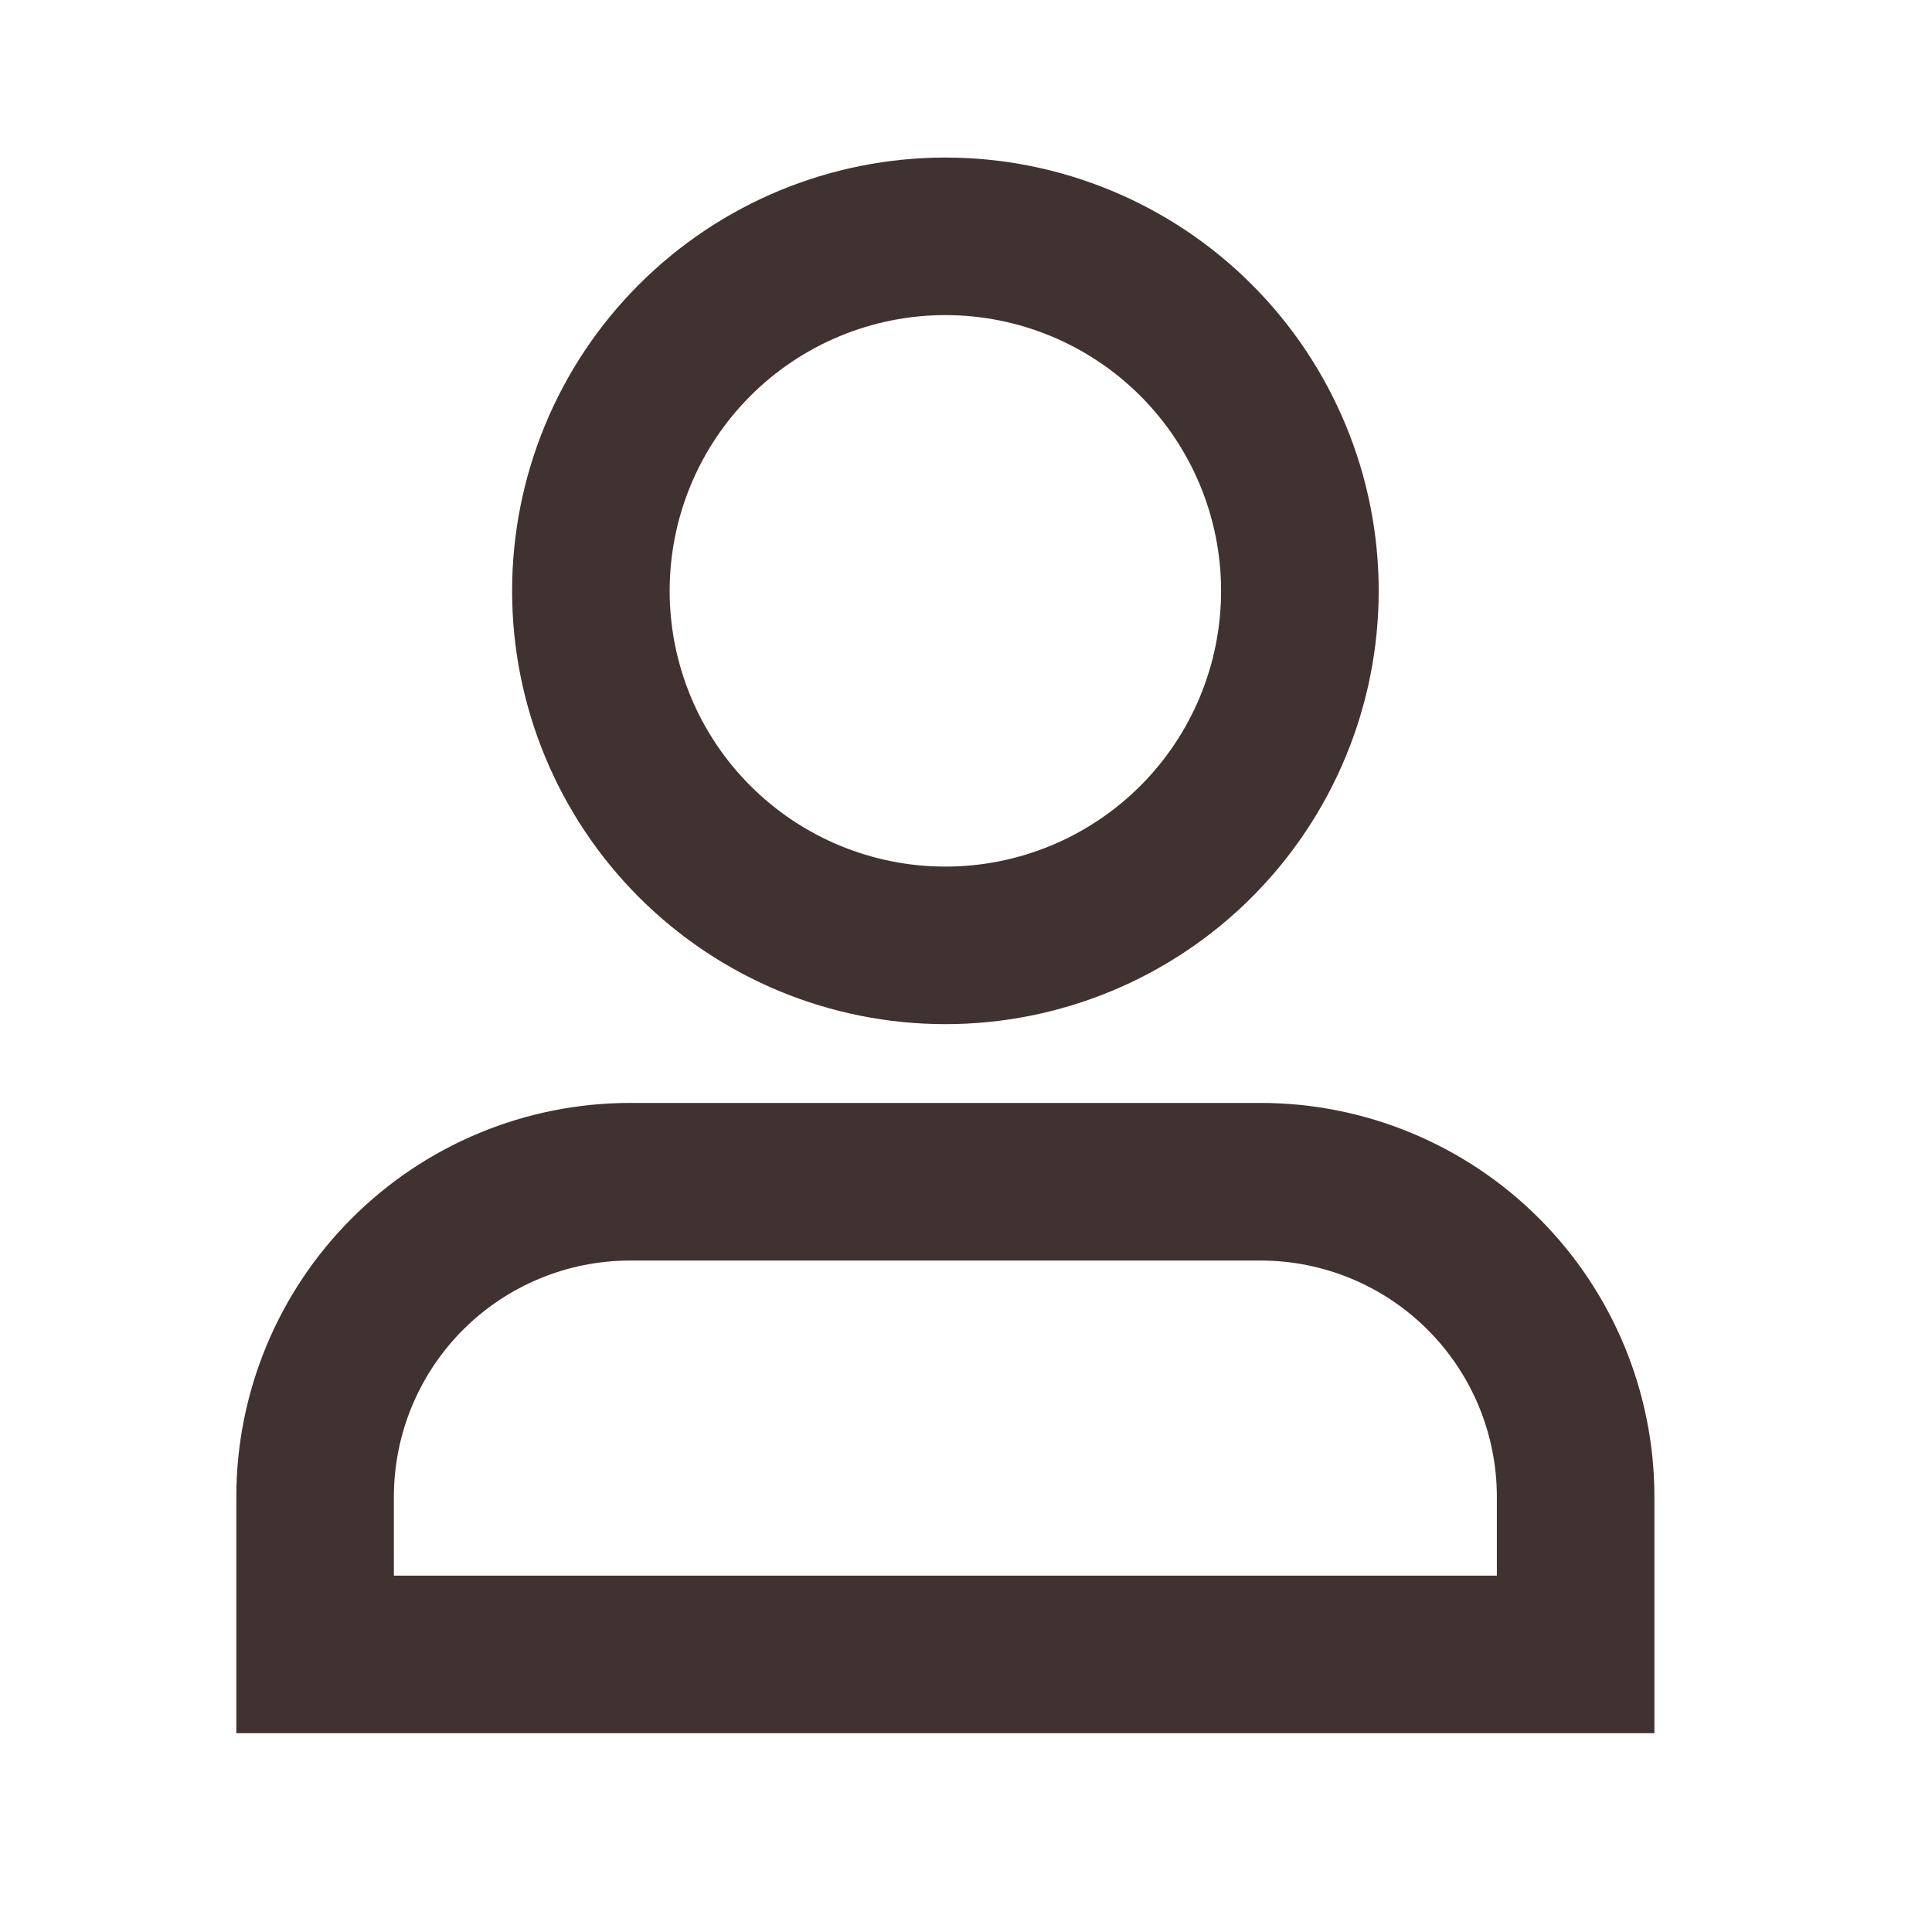
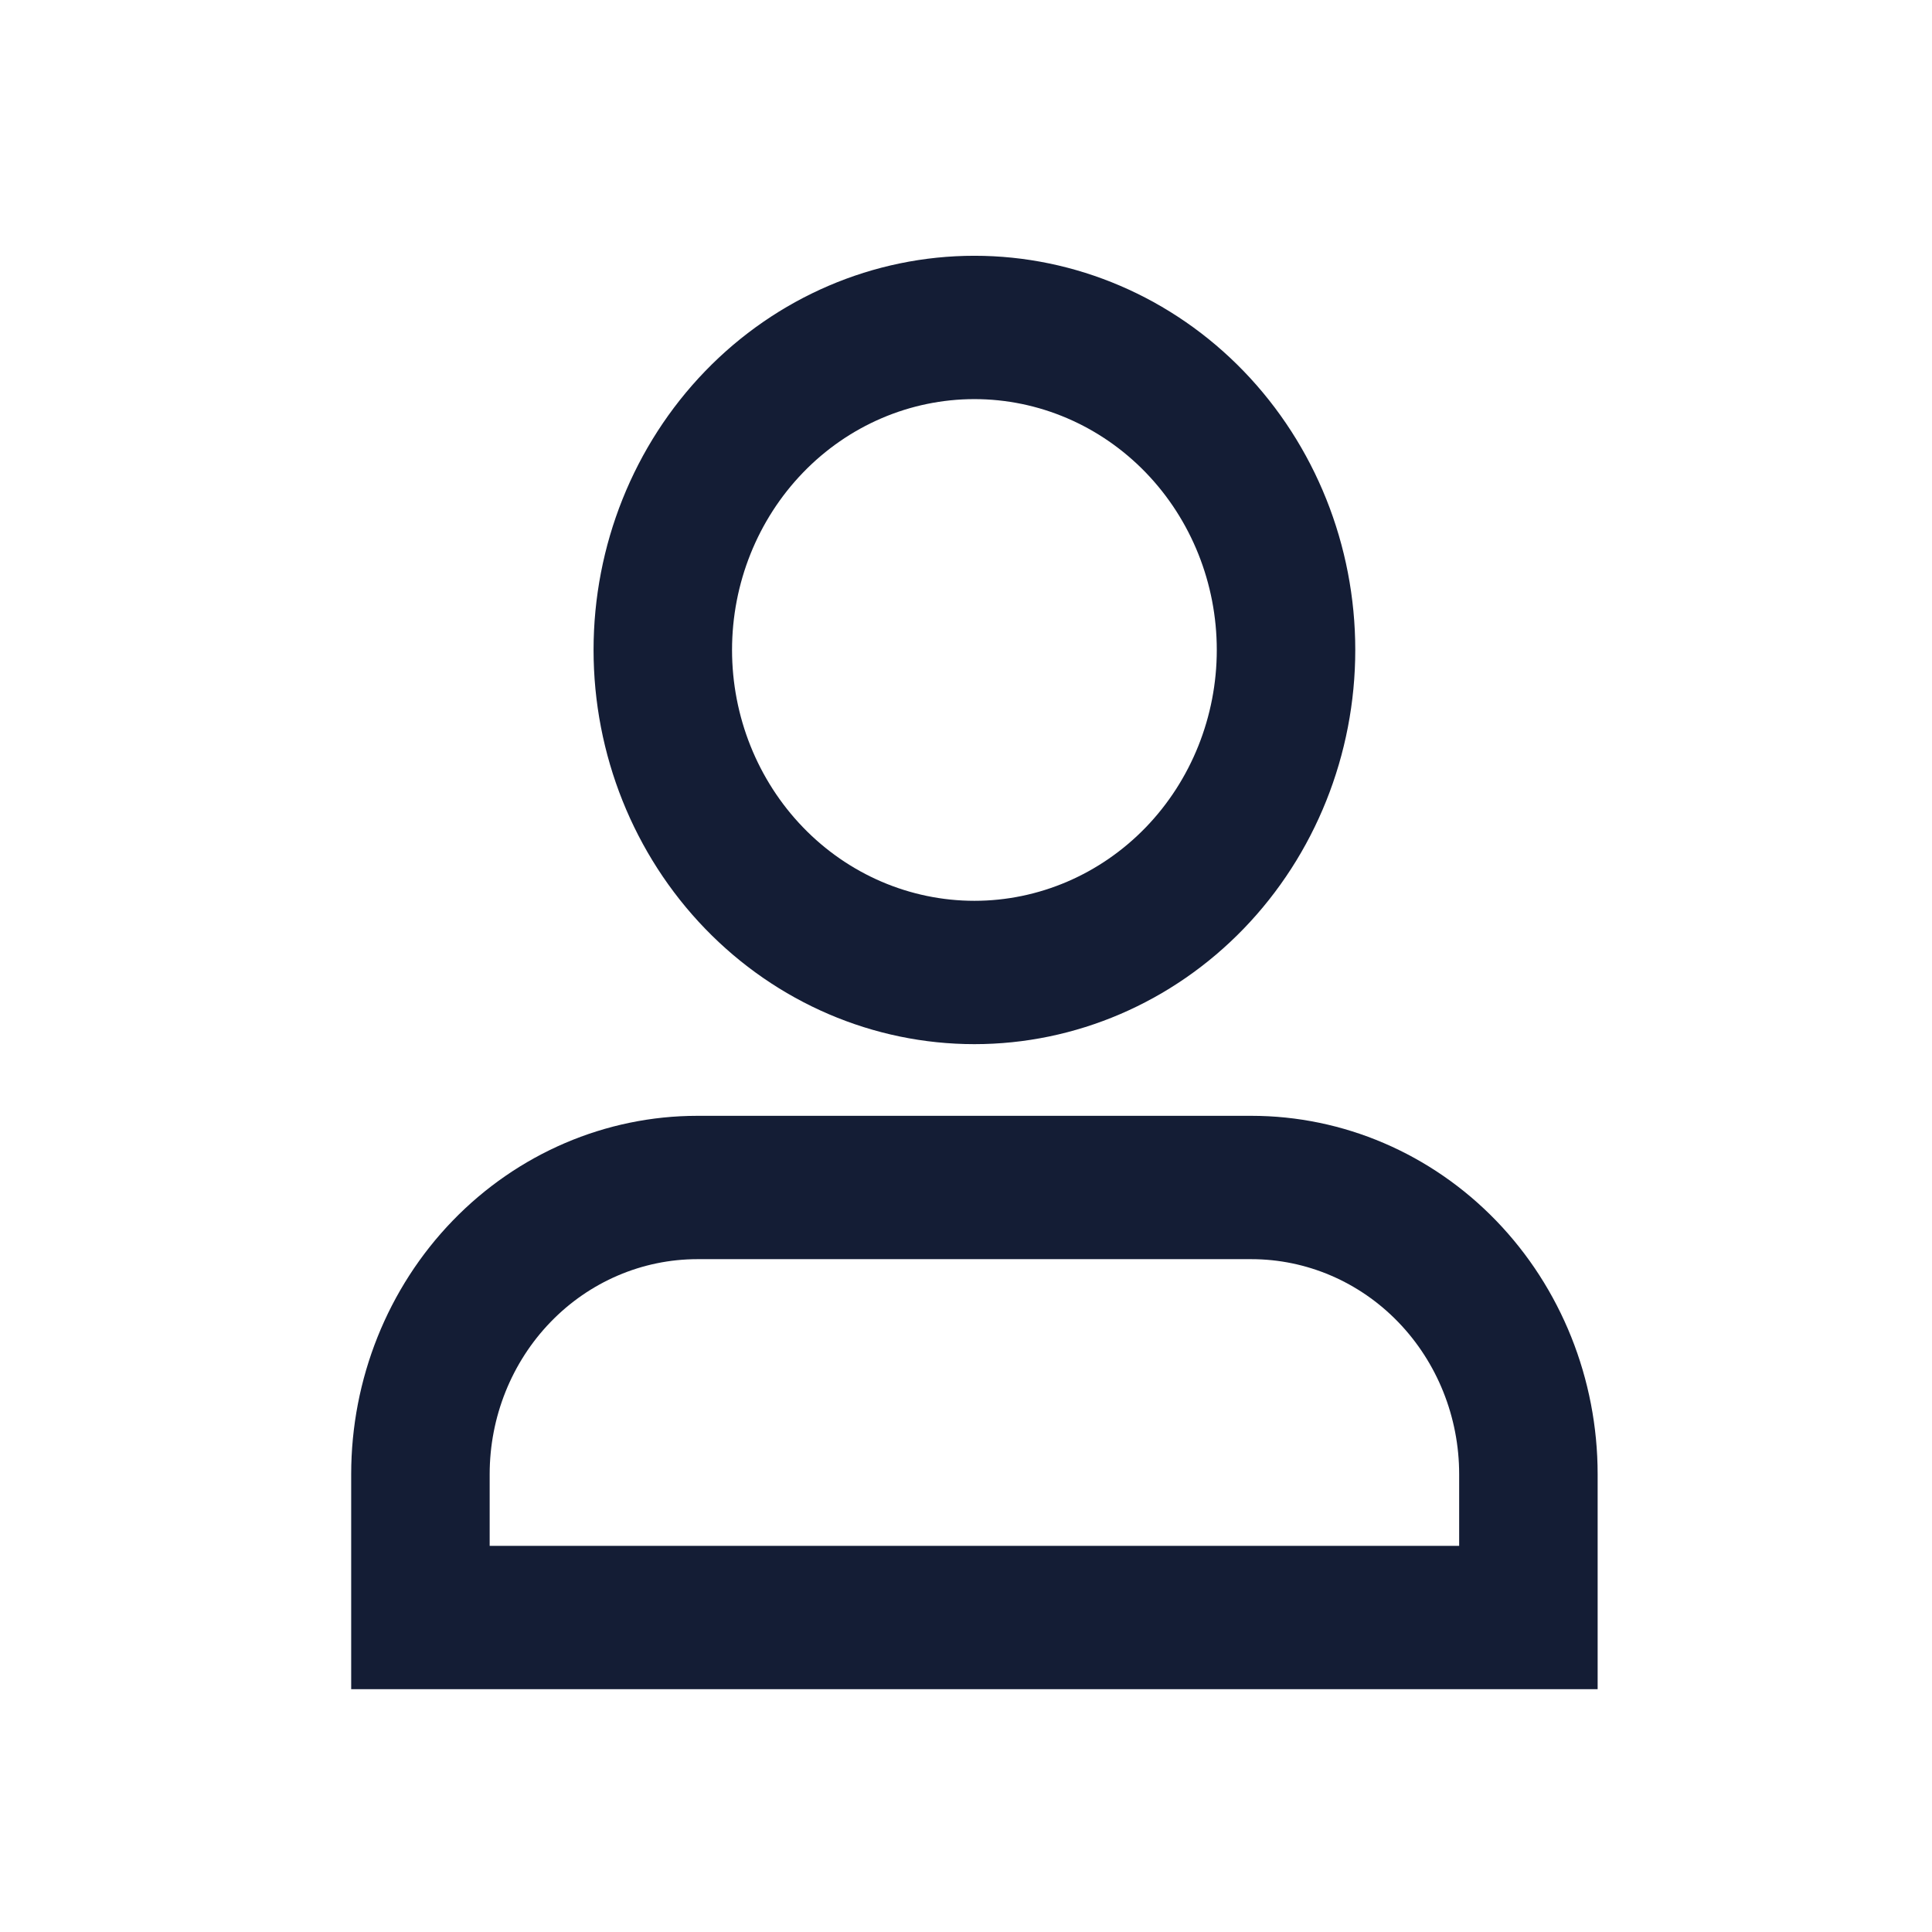
<svg xmlns="http://www.w3.org/2000/svg" width="31" height="31" viewBox="0 0 31 31" fill="none">
-   <path d="M15.169 5.056C13.996 5.056 12.87 5.523 12.041 6.352C11.211 7.182 10.745 8.307 10.745 9.481C10.745 10.654 11.211 11.78 12.041 12.609C12.87 13.439 13.996 13.905 15.169 13.905C16.343 13.905 17.468 13.439 18.298 12.609C19.127 11.78 19.593 10.654 19.593 9.481C19.593 8.307 19.127 7.182 18.298 6.352C17.468 5.523 16.343 5.056 15.169 5.056ZM8.217 9.481C8.217 7.637 8.949 5.868 10.253 4.565C11.557 3.261 13.325 2.528 15.169 2.528C17.013 2.528 18.782 3.261 20.085 4.565C21.389 5.868 22.122 7.637 22.122 9.481C22.122 11.325 21.389 13.093 20.085 14.397C18.782 15.701 17.013 16.433 15.169 16.433C13.325 16.433 11.557 15.701 10.253 14.397C8.949 13.093 8.217 11.325 8.217 9.481ZM3.792 24.018C3.792 22.342 4.458 20.734 5.644 19.549C6.829 18.363 8.436 17.697 10.113 17.697H20.226C21.902 17.697 23.509 18.363 24.695 19.549C25.88 20.734 26.546 22.342 26.546 24.018V27.81H3.792V24.018ZM10.113 20.226C9.107 20.226 8.142 20.625 7.431 21.336C6.72 22.047 6.32 23.012 6.32 24.018V25.282H24.018V24.018C24.018 23.012 23.618 22.047 22.907 21.336C22.196 20.625 21.231 20.226 20.226 20.226H10.113Z" fill="#403230" />
+   <path d="M15.635 6.404C14.603 6.404 13.614 6.828 12.885 7.583C12.156 8.338 11.746 9.361 11.746 10.429C11.746 11.496 12.156 12.52 12.885 13.275C13.614 14.03 14.603 14.454 15.635 14.454C16.666 14.454 17.655 14.03 18.385 13.275C19.114 12.52 19.524 11.496 19.524 10.429C19.524 9.361 19.114 8.338 18.385 7.583C17.655 6.828 16.666 6.404 15.635 6.404ZM9.524 10.429C9.524 8.751 10.168 7.143 11.314 5.956C12.46 4.77 14.014 4.104 15.635 4.104C17.256 4.104 18.81 4.77 19.956 5.956C21.102 7.143 21.746 8.751 21.746 10.429C21.746 12.106 21.102 13.715 19.956 14.901C18.81 16.087 17.256 16.754 15.635 16.754C14.014 16.754 12.46 16.087 11.314 14.901C10.168 13.715 9.524 12.106 9.524 10.429ZM5.635 23.654C5.635 22.129 6.22 20.666 7.262 19.588C8.304 18.51 9.717 17.904 11.19 17.904H20.079C21.553 17.904 22.966 18.51 24.008 19.588C25.049 20.666 25.635 22.129 25.635 23.654V27.104H5.635V23.654ZM11.19 20.204C10.306 20.204 9.458 20.567 8.833 21.214C8.208 21.861 7.857 22.739 7.857 23.654V24.804H23.413V23.654C23.413 22.739 23.061 21.861 22.436 21.214C21.811 20.567 20.963 20.204 20.079 20.204H11.19Z" fill="#141D35" />
</svg>
